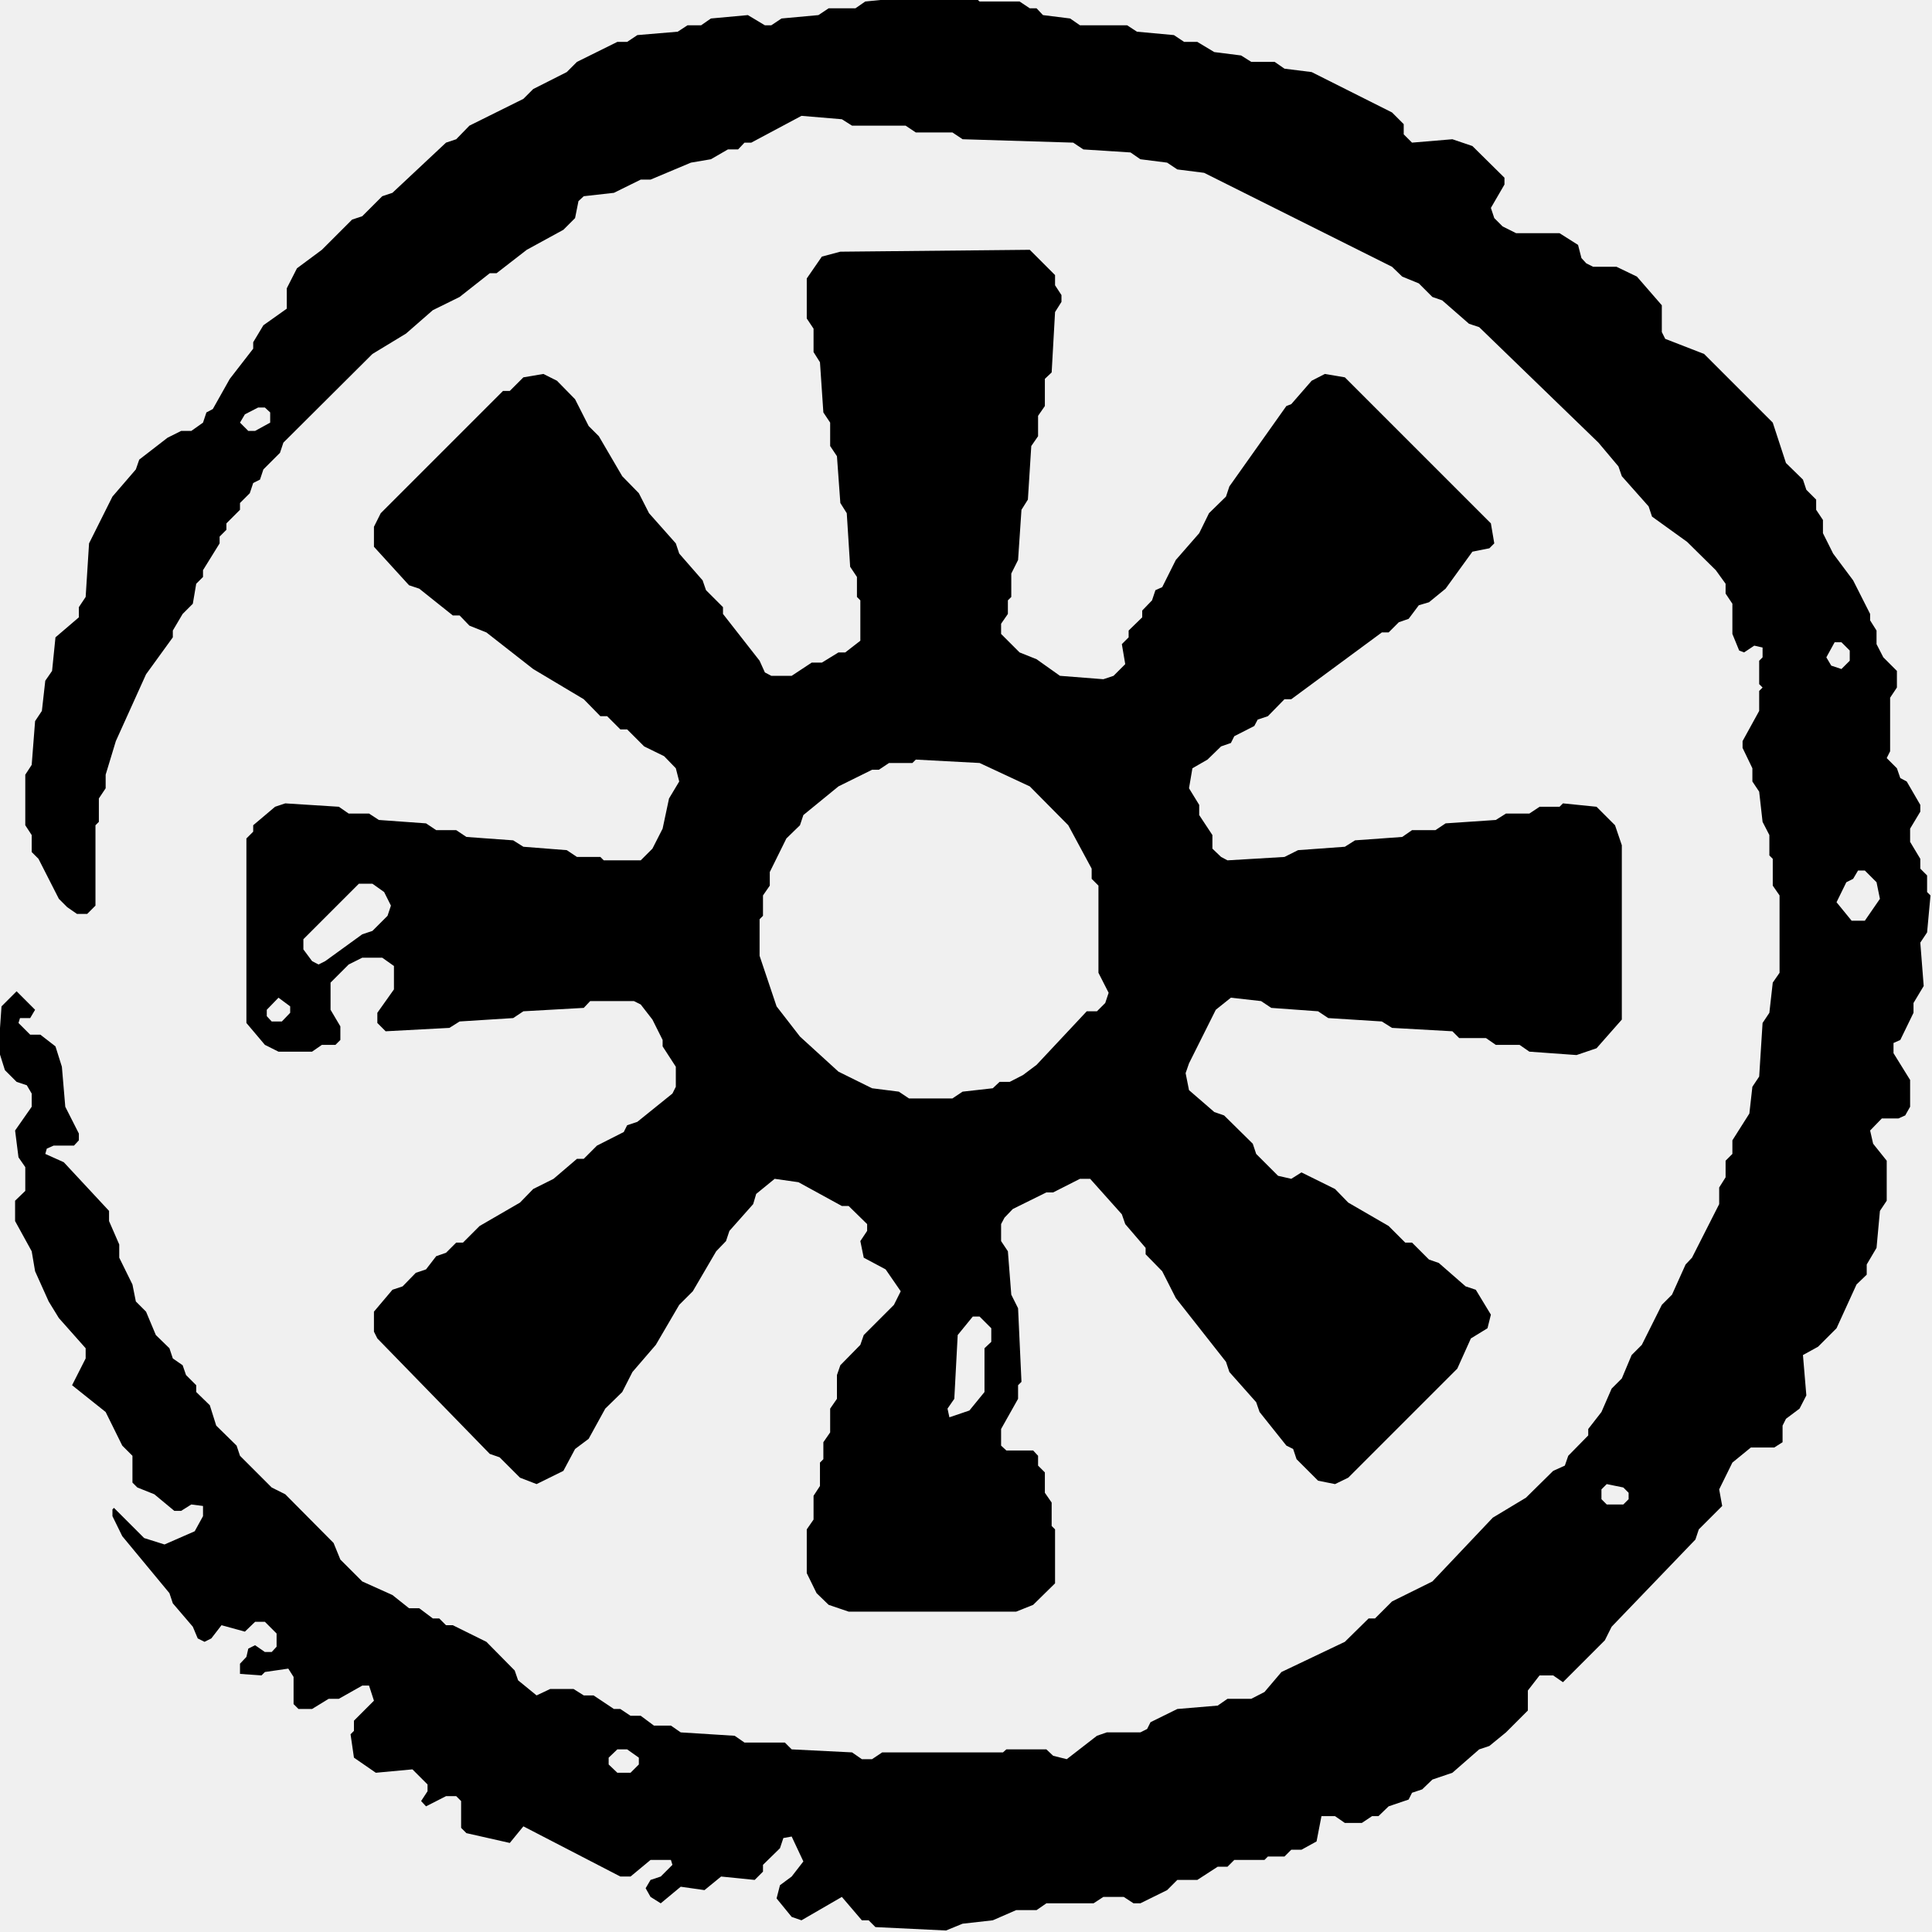
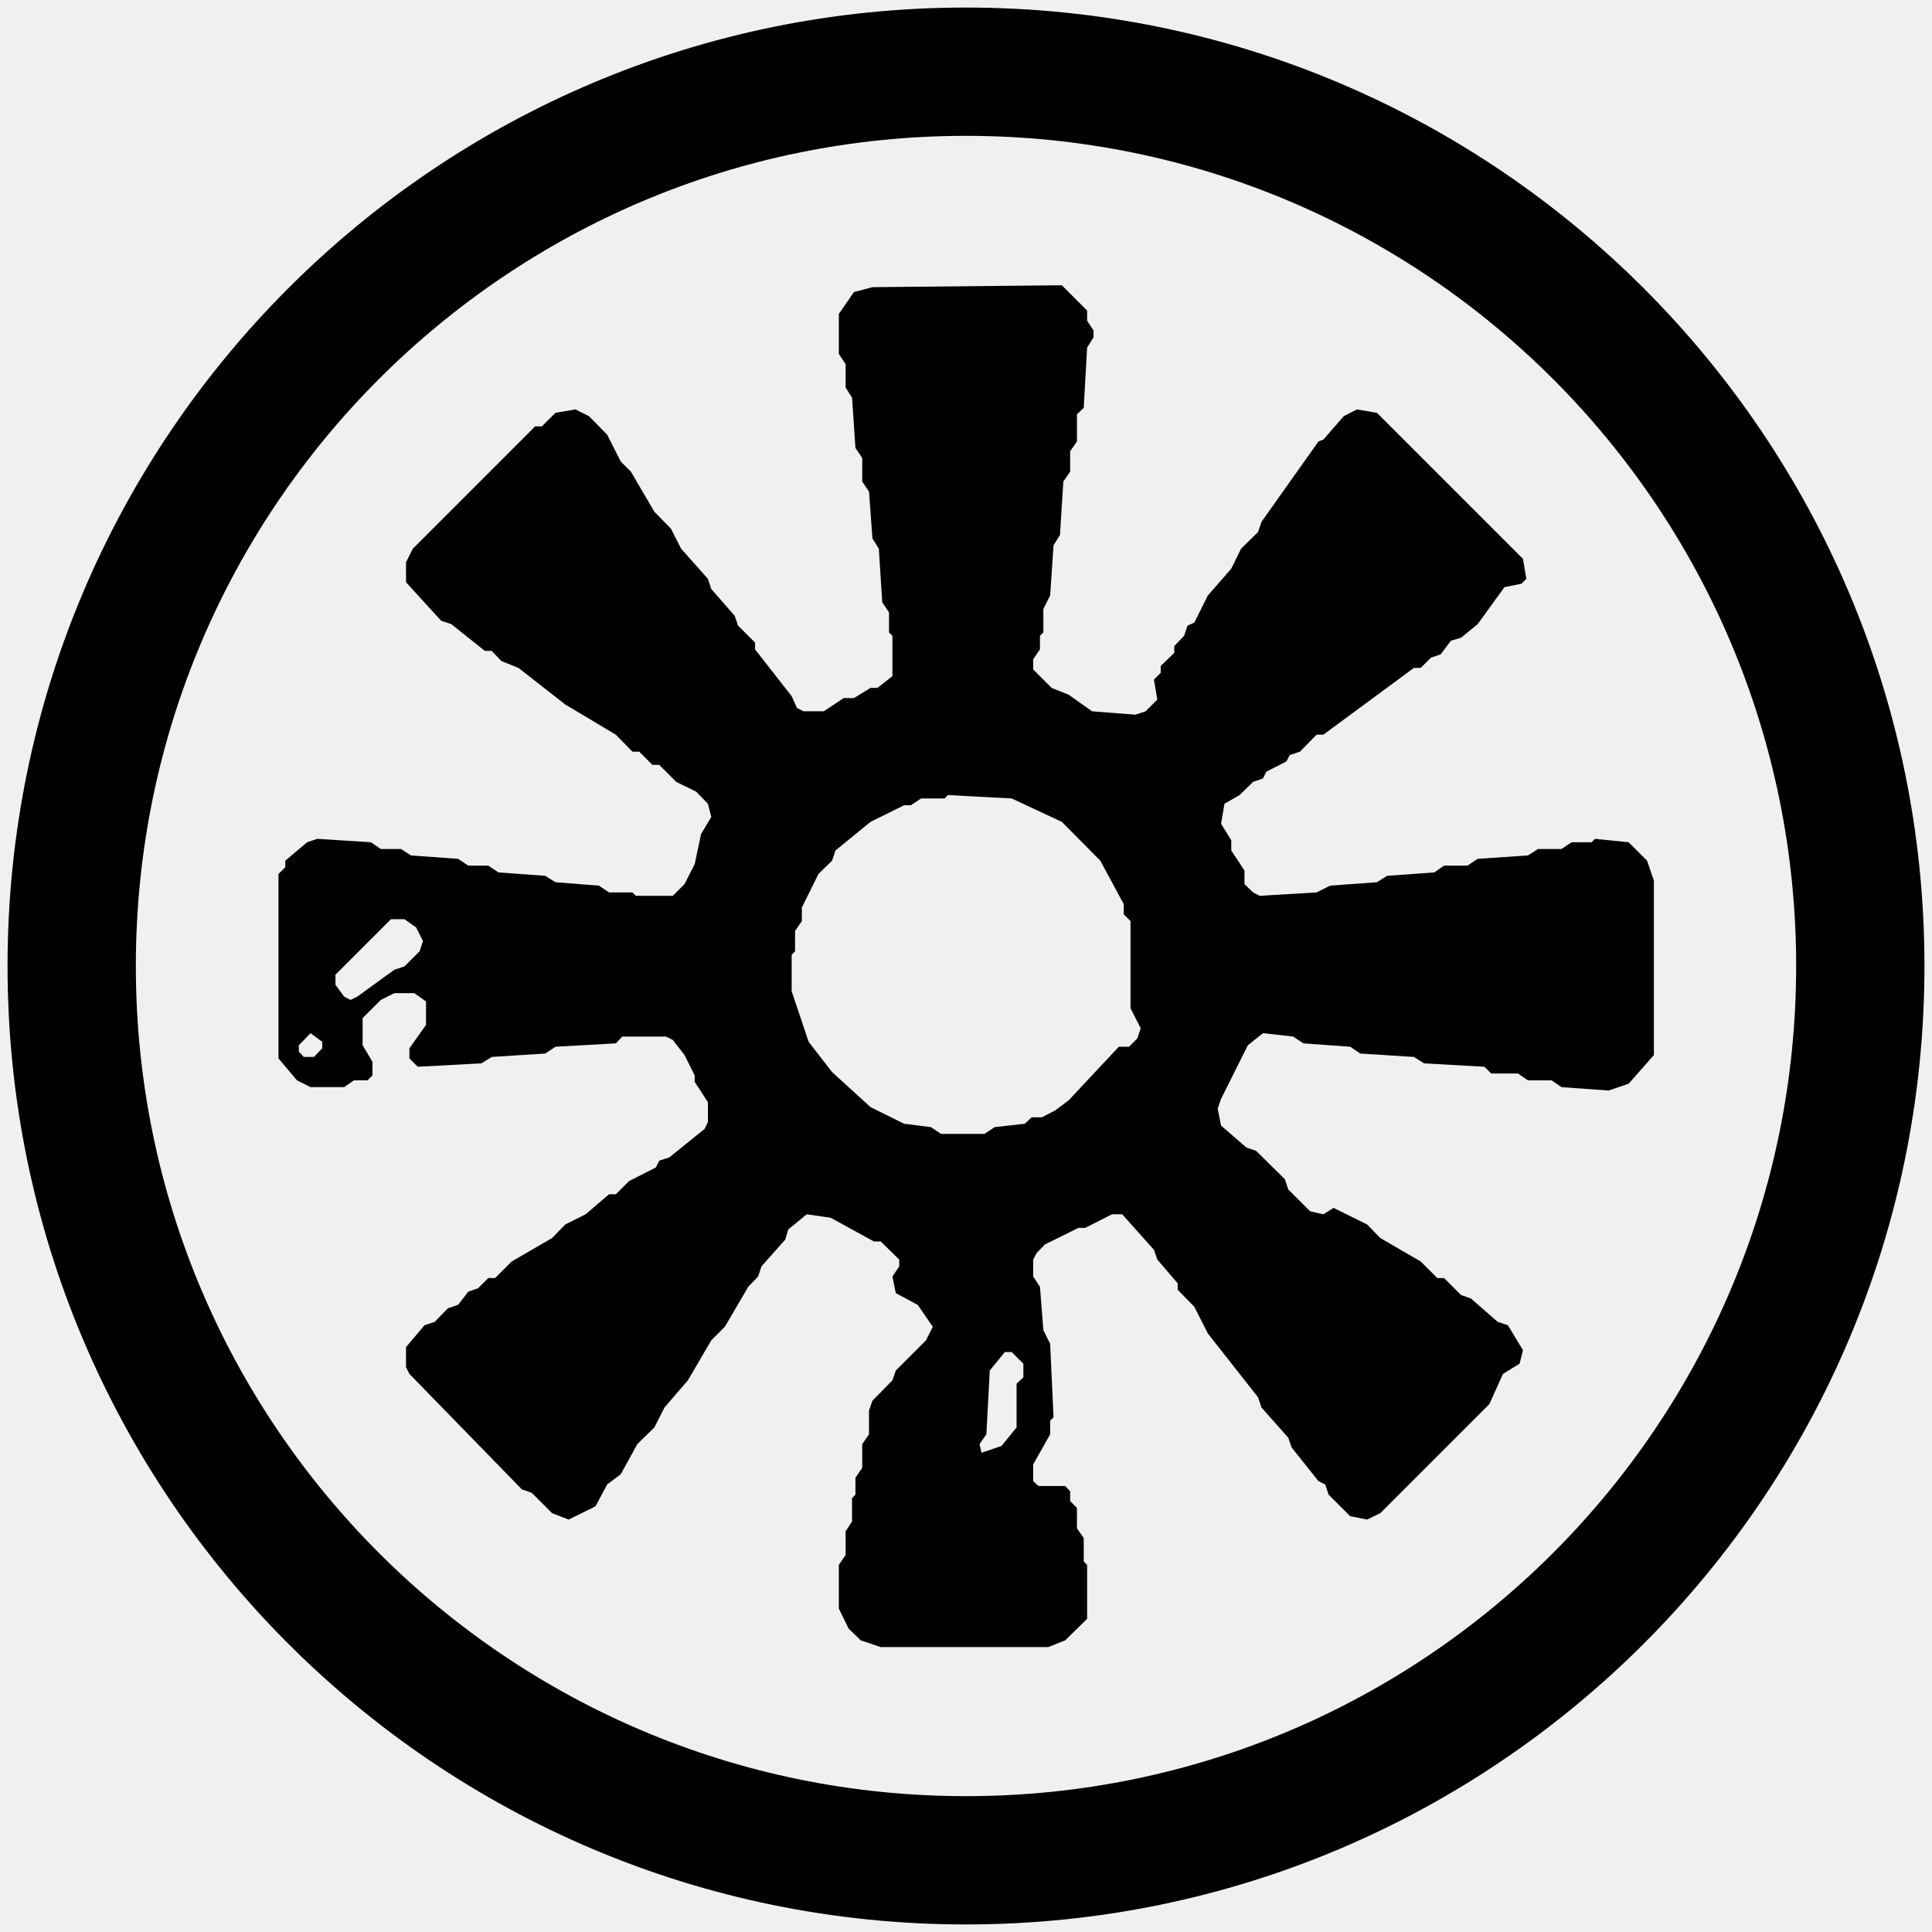
<svg xmlns="http://www.w3.org/2000/svg" viewBox="0 0 512 512">
  <path d="M0 0h512v512H0z" fill="#ffffff" fill-opacity="0" />
-   <path fill-rule="evenodd" d="M233.3 0L258.7 -0.4L259.6 0.4L270.2 0.4L272.9 2.2L274.7 2.2L276.4 4L283.6 4.9L286.2 6.7L298.7 6.7L301.3 8.4L311.1 9.3L313.8 11.1L317.3 11.1L321.8 13.8L328.9 14.7L331.6 16.4L337.8 16.4L340.4 18.2L347.6 19.1L368.9 29.8L372 32.9L372 35.6L374.2 37.8L384.9 36.9L390.2 38.7L398.7 47.1L398.7 48.9L395.1 55.1L396 57.8L398.2 60L401.8 61.8L413.3 61.8L418.2 64.9L419.1 68.4L420.4 69.8L422.2 70.7L428.4 70.7L433.8 73.3L440.4 80.9L440.4 88L441.3 89.8L451.6 93.8L469.8 112L473.3 122.7L477.8 127.1L478.7 129.8L481.3 132.4L481.3 135.1L483.1 137.8L483.1 141.3L485.8 146.7L491.1 153.8L495.6 162.7L495.6 164.4L497.3 167.1L497.3 170.7L499.1 174.2L502.7 177.8L502.7 182.2L500.9 184.9L500.9 199.1L500 200.9L502.7 203.6L503.6 206.2L505.3 207.1L508.9 213.3L508.9 215.1L506.2 219.6L506.2 223.1L508.9 227.6L508.9 230.2L510.7 232L510.7 236.4L511.6 237.3L510.7 247.1L508.9 249.8L509.8 261.3L507.1 265.8L507.1 268.4L503.6 275.6L501.8 276.4L501.8 279.1L506.2 286.2L506.2 293.3L504.9 295.6L503.1 296.4L498.7 296.4L495.6 299.6L496.4 303.1L500 307.6L500 318.2L498.2 320.9L497.3 330.7L494.7 335.1L494.7 337.8L492 340.4L486.7 352L481.8 356.9L477.8 359.1L478.7 369.8L476.9 373.3L473.3 376L472.4 377.8L472.4 382.2L470.2 383.6L464 383.6L459.1 387.6L455.6 394.7L456.4 399.1L450.2 405.3L449.3 408L427.1 431.1L425.3 434.7L414.2 445.8L411.6 444L408 444L404.9 448L404.9 453.3L399.1 459.1L394.7 462.7L392 463.6L384.9 469.8L379.6 471.6L376.9 474.2L374.2 475.1L373.3 476.9L368 478.7L365.3 481.3L363.6 481.3L360.9 483.1L356.4 483.1L353.8 481.3L350.2 481.3L348.9 488L344.9 490.2L342.2 490.2L340.4 492L336 492L335.1 492.9L327.1 492.9L325.3 494.7L322.7 494.7L317.3 498.2L312 498.2L309.3 500.9L302.2 504.4L300.4 504.4L297.8 502.7L292.4 502.7L289.8 504.4L277.3 504.4L274.7 506.2L269.3 506.2L263.1 508.9L255.1 509.8L250.7 511.6L232 510.7L230.2 508.9L228.4 508.9L223.1 502.7L212.4 508.9L209.8 508L205.8 503.1L206.7 499.6L209.8 497.3L212.9 493.3L209.8 486.7L207.6 487.1L206.7 489.8L202.2 494.2L202.2 496L200 498.2L191.1 497.3L186.7 500.9L180.4 500L175.1 504.4L172.4 502.7L171.1 500.4L172.4 498.2L175.1 497.3L178.2 494.2L177.8 492.9L172.4 492.9L167.1 497.3L164.4 497.3L138.7 484L135.1 488.4L123.6 485.8L122.2 484.4L122.2 477.3L120.9 476L118.2 476L112.9 478.7L111.6 477.3L113.3 474.7L113.3 472.9L109.3 468.9L99.6 469.8L93.8 465.8L92.9 459.6L93.8 458.7L93.8 456L99.1 450.7L97.8 446.7L96 446.7L89.8 450.2L87.1 450.2L82.7 452.9L79.1 452.9L77.8 451.6L77.8 444.4L76.4 442.2L70.2 443.1L69.3 444L63.6 443.6L63.6 440.9L65.3 439.1L65.8 436.9L67.6 436L70.2 437.8L72 437.8L73.3 436.4L73.3 432.9L70.2 429.8L67.6 429.8L64.9 432.4L58.7 430.7L56 434.2L54.2 435.1L52.4 434.2L51.1 431.1L45.8 424.9L44.9 422.2L32.4 407.1L29.8 401.8L29.8 400L30.2 399.6L38.2 407.6L43.6 409.3L51.6 405.8L53.8 401.8L53.8 399.1L50.7 398.7L48 400.4L46.2 400.4L40.9 396L36.4 394.2L35.1 392.9L35.1 385.8L32.4 383.1L28 374.2L19.1 367.1L22.7 360L22.7 357.3L15.6 349.3L12.9 344.9L9.3 336.9L8.4 331.6L4 323.6L4 318.2L6.7 315.6L6.7 309.3L4.9 306.7L4 299.6L8.4 293.3L8.4 289.8L7.1 287.6L4.4 286.7L1.3 283.6L-0.4 278.2L0.4 266.7L4.4 262.7L9.3 267.6L8 269.8L5.3 269.8L4.9 271.1L8 274.2L10.7 274.2L14.7 277.3L16.4 282.7L17.3 293.3L20.9 300.4L20.9 302.2L19.6 303.6L14.2 303.6L12.4 304.4L12 305.8L16.9 308L28.9 320.9L28.9 323.6L31.6 329.8L31.6 333.3L35.1 340.4L36 344.9L38.7 347.6L41.3 353.8L44.9 357.3L45.8 360L48.4 361.8L49.3 364.4L52 367.1L52 368.9L55.6 372.4L57.3 377.8L62.7 383.1L63.6 385.8L72 394.2L75.6 396L88.4 408.9L90.2 413.3L96 419.1L104 422.7L108.4 426.2L111.1 426.2L114.7 428.9L116.4 428.9L118.2 430.7L120 430.7L128.9 435.1L136.4 442.7L137.3 445.3L142.2 449.3L145.8 447.6L152 447.6L154.7 449.3L157.3 449.3L162.7 452.9L164.4 452.9L167.1 454.7L169.8 454.7L173.3 457.3L177.8 457.3L180.4 459.1L194.7 460L197.3 461.8L208 461.8L209.8 463.6L225.8 464.4L228.4 466.2L231.1 466.2L233.8 464.4L265.8 464.4L266.7 463.6L277.3 463.6L279.1 465.3L282.7 466.2L290.7 460L293.3 459.1L302.2 459.1L304 458.2L304.9 456.4L312 452.9L322.7 452L325.3 450.2L331.6 450.2L335.1 448.4L339.6 443.1L356.4 435.1L362.7 428.9L364.4 428.9L368.9 424.4L379.6 419.1L395.6 402.2L404.4 396.9L411.6 389.8L414.7 388.4L415.6 385.8L420.9 380.4L420.9 378.7L424.4 374.2L427.1 368L429.8 365.3L432.4 359.1L435.1 356.4L440.4 345.8L443.1 343.1L446.7 335.1L448.4 333.3L455.6 319.1L455.6 314.7L457.3 312L457.3 307.6L459.1 305.8L459.1 302.2L463.6 295.1L464.4 288L466.2 285.3L467.1 271.1L468.9 268.4L469.8 260.4L471.6 257.8L471.6 237.3L469.8 234.7L469.8 227.6L468.9 226.7L468.9 221.3L467.1 217.8L466.2 209.8L464.4 207.1L464.4 203.6L461.8 198.2L461.8 196.4L466.2 188.4L466.2 183.1L467.1 182.2L466.2 181.3L466.2 175.1L467.1 174.2L467.1 171.6L464.9 171.1L462.2 172.9L460.9 172.4L459.1 168L459.1 160L457.3 157.3L457.3 154.7L454.7 151.1L447.1 143.6L437.8 136.9L436.9 134.2L429.8 126.2L428.9 123.6L423.6 117.3L392 86.7L389.3 85.8L382.2 79.6L379.6 78.7L376 75.1L371.6 73.3L368.9 70.7L319.1 45.8L312 44.9L309.3 43.1L302.2 42.2L299.6 40.4L287.1 39.6L284.4 37.8L255.1 36.9L252.4 35.1L242.7 35.1L240 33.3L225.8 33.3L223.1 31.6L212.4 30.7L199.1 37.8L197.3 37.8L195.6 39.6L192.9 39.6L188.4 42.2L183.1 43.1L172.4 47.6L169.8 47.6L162.7 51.1L154.7 52L153.3 53.3L152.4 57.8L149.3 60.9L139.6 66.2L131.6 72.4L129.8 72.4L121.8 78.7L114.7 82.2L107.6 88.4L98.7 93.8L75.1 117.3L74.2 120L69.8 124.4L68.9 127.1L67.1 128L66.2 130.7L63.6 133.3L63.6 135.1L60 138.7L60 140.4L58.2 142.2L58.2 144L53.8 151.1L53.8 152.9L52 154.7L51.1 160L48.4 162.7L45.8 167.1L45.8 168.9L38.7 178.7L30.7 196.4L28 205.3L28 208.9L26.2 211.6L26.2 217.8L25.3 218.7L25.3 240L23.1 242.2L20.4 242.2L17.8 240.4L15.6 238.2L10.2 227.6L8.4 225.8L8.4 221.3L6.7 218.7L6.7 205.3L8.4 202.7L9.3 191.1L11.1 188.4L12 180.4L13.8 177.8L14.7 168.9L20.9 163.6L20.9 160.9L22.7 158.2L23.6 144L29.8 131.6L36 124.4L36.9 121.8L44.4 116L48 114.2L50.7 114.2L53.8 112L54.7 109.3L56.4 108.4L60.9 100.4L67.1 92.4L67.1 90.7L69.8 86.2L76 81.8L76 76.4L78.7 71.1L85.3 66.2L93.3 58.2L96 57.3L101.3 52L104 51.1L118.2 37.8L120.9 36.9L124.4 33.3L138.7 26.2L141.3 23.6L150.2 19.1L152.9 16.4L163.6 11.1L166.2 11.1L168.9 9.3L179.6 8.4L182.2 6.7L185.8 6.7L188.4 4.9L198.2 4L202.7 6.7L204.4 6.7L207.1 4.9L216.9 4L219.6 2.2L226.7 2.2L229.3 0.4ZM222.7 66.7L272.9 66.2L279.6 72.9L279.6 75.6L281.3 78.2L281.3 80L279.6 82.7L278.7 98.7L276.9 100.4L276.9 107.6L275.1 110.2L275.1 115.6L273.3 118.2L272.4 132.4L270.7 135.1L269.8 148.4L268 152L268 158.2L267.1 159.1L267.1 162.7L265.3 165.3L265.3 168L270.2 172.9L274.7 174.7L280.9 179.1L292.4 180L295.1 179.1L298.2 176L297.3 170.7L299.1 168.9L299.1 167.1L302.7 163.6L302.7 161.8L305.3 159.1L306.2 156.4L308 155.6L311.6 148.4L317.8 141.3L320.4 136L324.9 131.6L325.8 128.9L340.9 107.6L342.2 107.1L347.6 100.9L351.1 99.1L356.4 100L395.1 138.7L396 144L394.7 145.3L390.2 146.2L383.1 156L378.7 159.6L376 160.4L373.3 164L370.7 164.9L368 167.6L366.2 167.6L342.2 185.3L340.4 185.3L336 189.8L333.3 190.7L332.4 192.4L327.1 195.1L326.2 196.9L323.6 197.8L320 201.3L316 203.6L315.1 208.9L317.8 213.3L317.8 216L321.3 221.3L321.3 224.9L323.6 227.1L325.3 228L340.4 227.1L344 225.3L356.4 224.4L359.1 222.7L371.6 221.8L374.2 220L380.4 220L383.1 218.2L396.4 217.3L399.1 215.6L405.3 215.6L408 213.8L413.3 213.8L414.2 212.9L423.1 213.8L428 218.7L429.8 224L429.8 270.2L423.1 277.8L417.8 279.6L405.3 278.7L402.7 276.9L396.4 276.9L393.8 275.1L386.7 275.1L384.9 273.3L368.9 272.4L366.2 270.7L352 269.8L349.3 268L336.9 267.1L334.2 265.3L326.2 264.4L322.2 267.6L315.1 281.8L314.2 284.4L315.1 288.9L321.8 294.7L324.4 295.6L332 303.1L332.9 305.8L338.7 311.6L342.2 312.4L344.9 310.7L353.8 315.1L357.3 318.7L368 324.9L372.4 329.3L374.2 329.3L378.7 333.8L381.3 334.7L388.4 340.9L391.1 341.8L395.1 348.4L394.2 352L389.8 354.7L386.2 362.7L357.3 391.6L353.8 393.3L349.3 392.4L343.6 386.7L342.7 384L340.9 383.1L333.8 374.2L332.9 371.6L325.8 363.6L324.9 360.9L311.6 344L308 336.9L303.6 332.4L303.6 330.7L298.2 324.4L297.3 321.8L288.9 312.4L286.2 312.4L279.1 316L277.3 316L268.4 320.4L266.2 322.7L265.3 324.4L265.3 328.9L267.1 331.6L268 343.1L269.8 346.7L270.7 366.2L269.8 367.1L269.8 370.7L265.3 378.7L265.3 383.1L266.7 384.4L273.8 384.4L275.1 385.8L275.1 388.4L276.9 390.2L276.9 395.6L278.7 398.2L278.7 404.4L279.6 405.3L279.6 419.6L273.8 425.3L269.3 427.1L224.9 427.1L219.6 425.3L216.4 422.2L213.8 416.9L213.8 405.3L215.6 402.7L215.6 396.4L217.3 393.8L217.3 387.6L218.2 386.7L218.2 382.2L220 379.6L220 373.3L221.8 370.7L221.8 364.4L222.7 361.8L228 356.4L228.9 353.8L236.9 345.8L238.7 342.2L234.7 336.4L228.9 333.3L228 328.9L229.8 326.2L229.8 324.4L224.9 319.6L223.1 319.6L211.6 313.3L205.3 312.4L200.4 316.4L199.6 319.1L193.3 326.2L192.4 328.9L189.8 331.6L183.6 342.2L180 345.8L173.8 356.4L167.6 363.6L164.9 368.9L160.4 373.3L156 381.3L152.4 384L149.3 389.8L142.2 393.3L137.8 391.6L132.4 386.2L129.8 385.3L100 354.7L99.1 352.9L99.1 347.6L104 341.8L106.7 340.9L110.2 337.3L112.9 336.4L115.6 332.9L118.2 332L120.9 329.3L122.7 329.3L127.1 324.9L137.8 318.7L141.3 315.1L146.7 312.4L152.9 307.1L154.7 307.1L158.2 303.6L165.3 300L166.2 298.2L168.9 297.3L178.2 289.8L179.1 288L179.1 282.7L175.6 277.3L175.6 275.6L172.9 270.2L169.8 266.2L168 265.3L156.4 265.3L154.7 267.1L138.7 268L136 269.8L121.8 270.7L119.1 272.4L102.2 273.3L100 271.1L100 268.4L104.4 262.2L104.4 256L101.3 253.8L96 253.8L92.4 255.6L87.6 260.4L87.6 267.6L90.2 272L90.2 275.6L88.9 276.9L85.3 276.9L82.7 278.7L73.8 278.7L70.2 276.9L65.3 271.1L65.3 222.2L67.1 220.4L67.1 218.7L72.9 213.8L75.6 212.9L89.8 213.8L92.4 215.6L97.8 215.6L100.4 217.3L112.9 218.2L115.6 220L120.9 220L123.6 221.8L136 222.7L138.7 224.4L150.2 225.3L152.9 227.1L159.1 227.1L160 228L169.8 228L172.9 224.9L175.6 219.6L177.3 211.6L180 207.1L179.1 203.6L176 200.4L170.7 197.8L166.2 193.3L164.4 193.3L160.9 189.8L159.1 189.8L154.7 185.3L141.3 177.3L128.9 167.6L124.4 165.8L121.8 163.1L120 163.1L111.1 156L108.4 155.1L99.1 144.9L99.1 139.6L100.9 136L133.3 103.6L135.1 103.6L138.7 100L144 99.1L147.6 100.9L152.4 105.8L156 112.9L158.7 115.6L164.9 126.2L169.3 130.7L172 136L179.1 144L180 146.7L186.2 153.8L187.1 156.4L191.6 160.9L191.6 162.7L201.3 175.1L202.7 178.2L204.4 179.1L209.8 179.1L215.1 175.6L217.8 175.6L222.2 172.9L224 172.9L228 169.8L228 159.1L227.1 158.2L227.1 152.9L225.3 150.2L224.4 136L222.7 133.3L221.8 120.9L220 118.2L220 112L218.2 109.3L217.3 96L215.6 93.3L215.6 87.1L213.8 84.4L213.8 73.8L217.8 68ZM68.4 108L64.9 109.8L63.6 112L65.8 114.2L67.6 114.2L71.6 112L71.6 109.3L70.2 108ZM486.2 170.2L484 174.2L485.3 176.4L488 177.3L490.2 175.1L490.2 172.4L488 170.2ZM242.7 201.3L241.8 202.2L235.6 202.2L232.9 204L231.1 204L222.2 208.4L212.9 216L212 218.7L208.4 222.2L204 231.1L204 234.7L202.2 237.3L202.2 242.7L201.3 243.6L201.3 253.3L205.8 266.7L212 274.7L222.2 284L231.1 288.4L238.2 289.3L240.9 291.1L252.4 291.1L255.1 289.3L263.1 288.4L264.9 286.7L267.6 286.7L271.1 284.9L274.7 282.2L288 268L290.7 268L292.9 265.8L293.8 263.1L291.1 257.8L291.1 234.7L289.3 232.9L289.3 230.2L283.1 218.7L272.9 208.4L259.6 202.2ZM492.4 230.7L491.1 232.9L489.3 233.8L486.7 239.1L490.7 244L494.2 244L498.2 238.2L497.3 233.8L494.2 230.7ZM95.1 234.2L80.4 248.9L80.4 251.6L82.7 254.7L84.4 255.6L86.2 254.7L96 247.6L98.7 246.7L102.7 242.7L103.6 240L101.8 236.4L98.7 234.2ZM73.8 264.4L70.7 267.6L70.7 269.3L72 270.7L74.7 270.7L76.9 268.4L76.9 266.7ZM257.8 348.9L253.8 353.8L252.9 370.7L251.1 373.3L251.6 375.6L256.9 373.8L260.9 368.9L260.9 357.3L262.7 355.6L262.7 352L259.6 348.9ZM425.8 393.3L424.4 394.7L424.4 397.3L425.8 398.7L430.2 398.7L431.6 397.3L431.6 395.6L430.2 394.2ZM163.6 463.6L161.3 465.8L161.3 467.6L163.6 469.8L167.1 469.8L169.3 467.6L169.3 465.8L166.2 463.6Z" />
+   <path fill-rule="evenodd" d="M256 2A254 254 0 1 0 256 510A254 254 0 1 0 256 2ZM256 36A220 220 0 1 0 256 476A220 220 0 1 0 256 36ZM231.2 76.1L281.4 75.6L288.1 82.3L288.1 85L289.8 87.6L289.8 89.4L288.1 92.1L287.2 108.1L285.4 109.8L285.4 117L283.6 119.6L283.6 125L281.8 127.6L280.9 141.8L279.2 144.5L278.3 157.8L276.5 161.4L276.5 167.6L275.6 168.5L275.6 172.1L273.8 174.7L273.8 177.4L278.7 182.3L283.2 184.1L289.4 188.5L300.9 189.4L303.6 188.5L306.7 185.4L305.8 180.1L307.6 178.3L307.6 176.5L311.2 173L311.2 171.2L313.8 168.5L314.7 165.8L316.5 165L320.1 157.8L326.3 150.7L328.9 145.4L333.4 141L334.3 138.3L349.4 117L350.7 116.5L356.1 110.3L359.6 108.5L364.9 109.4L403.6 148.1L404.5 153.4L403.2 154.7L398.7 155.6L391.6 165.4L387.2 169L384.5 169.8L381.8 173.4L379.2 174.3L376.5 177L374.7 177L350.7 194.7L348.9 194.7L344.5 199.2L341.8 200.1L340.9 201.8L335.6 204.5L334.7 206.3L332.1 207.2L328.5 210.7L324.5 213L323.6 218.3L326.3 222.7L326.3 225.4L329.8 230.7L329.8 234.3L332.1 236.5L333.8 237.4L348.9 236.5L352.5 234.7L364.9 233.8L367.6 232.1L380.1 231.2L382.7 229.4L388.9 229.4L391.6 227.6L404.9 226.7L407.6 225L413.8 225L416.5 223.2L421.8 223.2L422.7 222.3L431.6 223.2L436.5 228.1L438.3 233.4L438.3 279.6L431.6 287.2L426.3 289L413.8 288.1L411.2 286.3L404.9 286.3L402.3 284.5L395.2 284.5L393.4 282.7L377.4 281.8L374.7 280.1L360.5 279.2L357.8 277.4L345.4 276.5L342.7 274.7L334.7 273.8L330.7 277L323.6 291.2L322.7 293.8L323.6 298.3L330.3 304.1L332.9 305L340.5 312.5L341.4 315.2L347.2 321L350.7 321.8L353.4 320.1L362.3 324.5L365.8 328.1L376.5 334.3L380.9 338.7L382.7 338.7L387.2 343.2L389.8 344.1L396.9 350.3L399.6 351.2L403.6 357.8L402.7 361.4L398.3 364.1L394.7 372.1L365.8 401L362.3 402.7L357.8 401.8L352.1 396.1L351.2 393.4L349.4 392.5L342.3 383.6L341.4 381L334.3 373L333.4 370.3L320.1 353.4L316.5 346.3L312.1 341.8L312.1 340.1L306.7 333.8L305.8 331.2L297.4 321.8L294.7 321.8L287.6 325.4L285.8 325.4L276.9 329.8L274.7 332.1L273.8 333.8L273.8 338.3L275.6 341L276.5 352.5L278.3 356.1L279.2 375.6L278.3 376.5L278.3 380.1L273.8 388.1L273.8 392.5L275.2 393.8L282.3 393.8L283.6 395.2L283.6 397.8L285.4 399.6L285.4 405L287.2 407.6L287.2 413.8L288.1 414.7L288.1 429L282.3 434.7L277.8 436.5L233.4 436.5L228.1 434.7L224.9 431.6L222.3 426.3L222.3 414.7L224.1 412.1L224.1 405.8L225.8 403.2L225.8 397L226.7 396.1L226.7 391.6L228.5 389L228.5 382.7L230.3 380.1L230.3 373.8L231.2 371.2L236.5 365.8L237.4 363.2L245.4 355.2L247.2 351.6L243.2 345.8L237.4 342.7L236.5 338.3L238.3 335.6L238.3 333.8L233.4 329L231.6 329L220.1 322.7L213.8 321.8L208.9 325.8L208.1 328.5L201.8 335.6L200.9 338.3L198.3 341L192.1 351.6L188.5 355.2L182.3 365.8L176.1 373L173.4 378.3L168.9 382.7L164.5 390.7L160.9 393.4L157.8 399.2L150.7 402.7L146.3 401L140.9 395.6L138.3 394.7L108.5 364.1L107.6 362.3L107.6 357L112.5 351.2L115.2 350.3L118.7 346.7L121.4 345.8L124.1 342.3L126.7 341.4L129.4 338.7L131.2 338.7L135.6 334.3L146.3 328.1L149.8 324.5L155.2 321.8L161.4 316.5L163.2 316.5L166.7 313L173.8 309.4L174.7 307.6L177.4 306.7L186.7 299.2L187.6 297.4L187.6 292.1L184.1 286.7L184.1 285L181.4 279.6L178.3 275.6L176.5 274.7L164.9 274.7L163.2 276.5L147.2 277.4L144.5 279.2L130.3 280.1L127.6 281.8L110.7 282.7L108.5 280.5L108.5 277.8L112.9 271.6L112.9 265.4L109.8 263.2L104.5 263.2L100.9 265L96.1 269.8L96.1 277L98.7 281.4L98.7 285L97.4 286.3L93.8 286.3L91.2 288.1L82.3 288.1L78.7 286.3L73.8 280.5L73.8 231.6L75.6 229.8L75.6 228.1L81.4 223.2L84.1 222.3L98.3 223.2L100.9 225L106.3 225L108.9 226.7L121.4 227.6L124.1 229.4L129.4 229.4L132.1 231.2L144.5 232.1L147.2 233.8L158.7 234.7L161.4 236.5L167.6 236.5L168.5 237.4L178.3 237.4L181.4 234.3L184.1 229L185.8 221L188.5 216.5L187.6 213L184.5 209.8L179.2 207.2L174.7 202.7L172.9 202.7L169.4 199.2L167.6 199.2L163.2 194.7L149.8 186.7L137.4 177L132.9 175.2L130.3 172.5L128.5 172.5L119.6 165.4L116.9 164.5L107.6 154.3L107.6 149L109.4 145.4L141.8 113L143.6 113L147.2 109.4L152.5 108.5L156.1 110.3L160.9 115.2L164.5 122.3L167.2 125L173.4 135.6L177.8 140.1L180.5 145.4L187.6 153.4L188.5 156.1L194.7 163.2L195.6 165.8L200.1 170.3L200.1 172.1L209.8 184.5L211.2 187.6L212.9 188.5L218.3 188.5L223.6 185L226.3 185L230.7 182.3L232.5 182.3L236.5 179.2L236.5 168.5L235.6 167.6L235.6 162.3L233.8 159.6L232.9 145.4L231.2 142.7L230.3 130.3L228.5 127.6L228.5 121.4L226.7 118.7L225.8 105.4L224.1 102.7L224.1 96.5L222.3 93.8L222.3 83.2L226.3 77.4ZM251.2 210.7L250.3 211.6L244.1 211.6L241.4 213.4L239.6 213.4L230.7 217.8L221.4 225.4L220.5 228.1L216.9 231.6L212.5 240.5L212.5 244.1L210.7 246.7L210.7 252.1L209.8 253L209.8 262.7L214.3 276.1L220.5 284.1L230.7 293.4L239.6 297.8L246.7 298.7L249.4 300.5L260.9 300.5L263.6 298.7L271.6 297.8L273.4 296.1L276.1 296.1L279.6 294.3L283.2 291.6L296.5 277.4L299.2 277.4L301.4 275.2L302.3 272.5L299.6 267.2L299.6 244.1L297.8 242.3L297.8 239.6L291.6 228.1L281.4 217.8L268.1 211.6ZM103.6 243.6L88.9 258.3L88.9 261L91.2 264.1L92.9 265L94.7 264.1L104.5 257L107.2 256.1L111.2 252.1L112.1 249.4L110.3 245.8L107.2 243.6ZM82.3 273.8L79.2 277L79.2 278.7L80.5 280.1L83.2 280.1L85.4 277.8L85.4 276.1ZM266.3 358.3L262.3 363.2L261.4 380.1L259.6 382.7L260.1 385L265.4 383.2L269.4 378.3L269.4 366.7L271.2 365L271.2 361.4L268.1 358.3Z" />
</svg>
